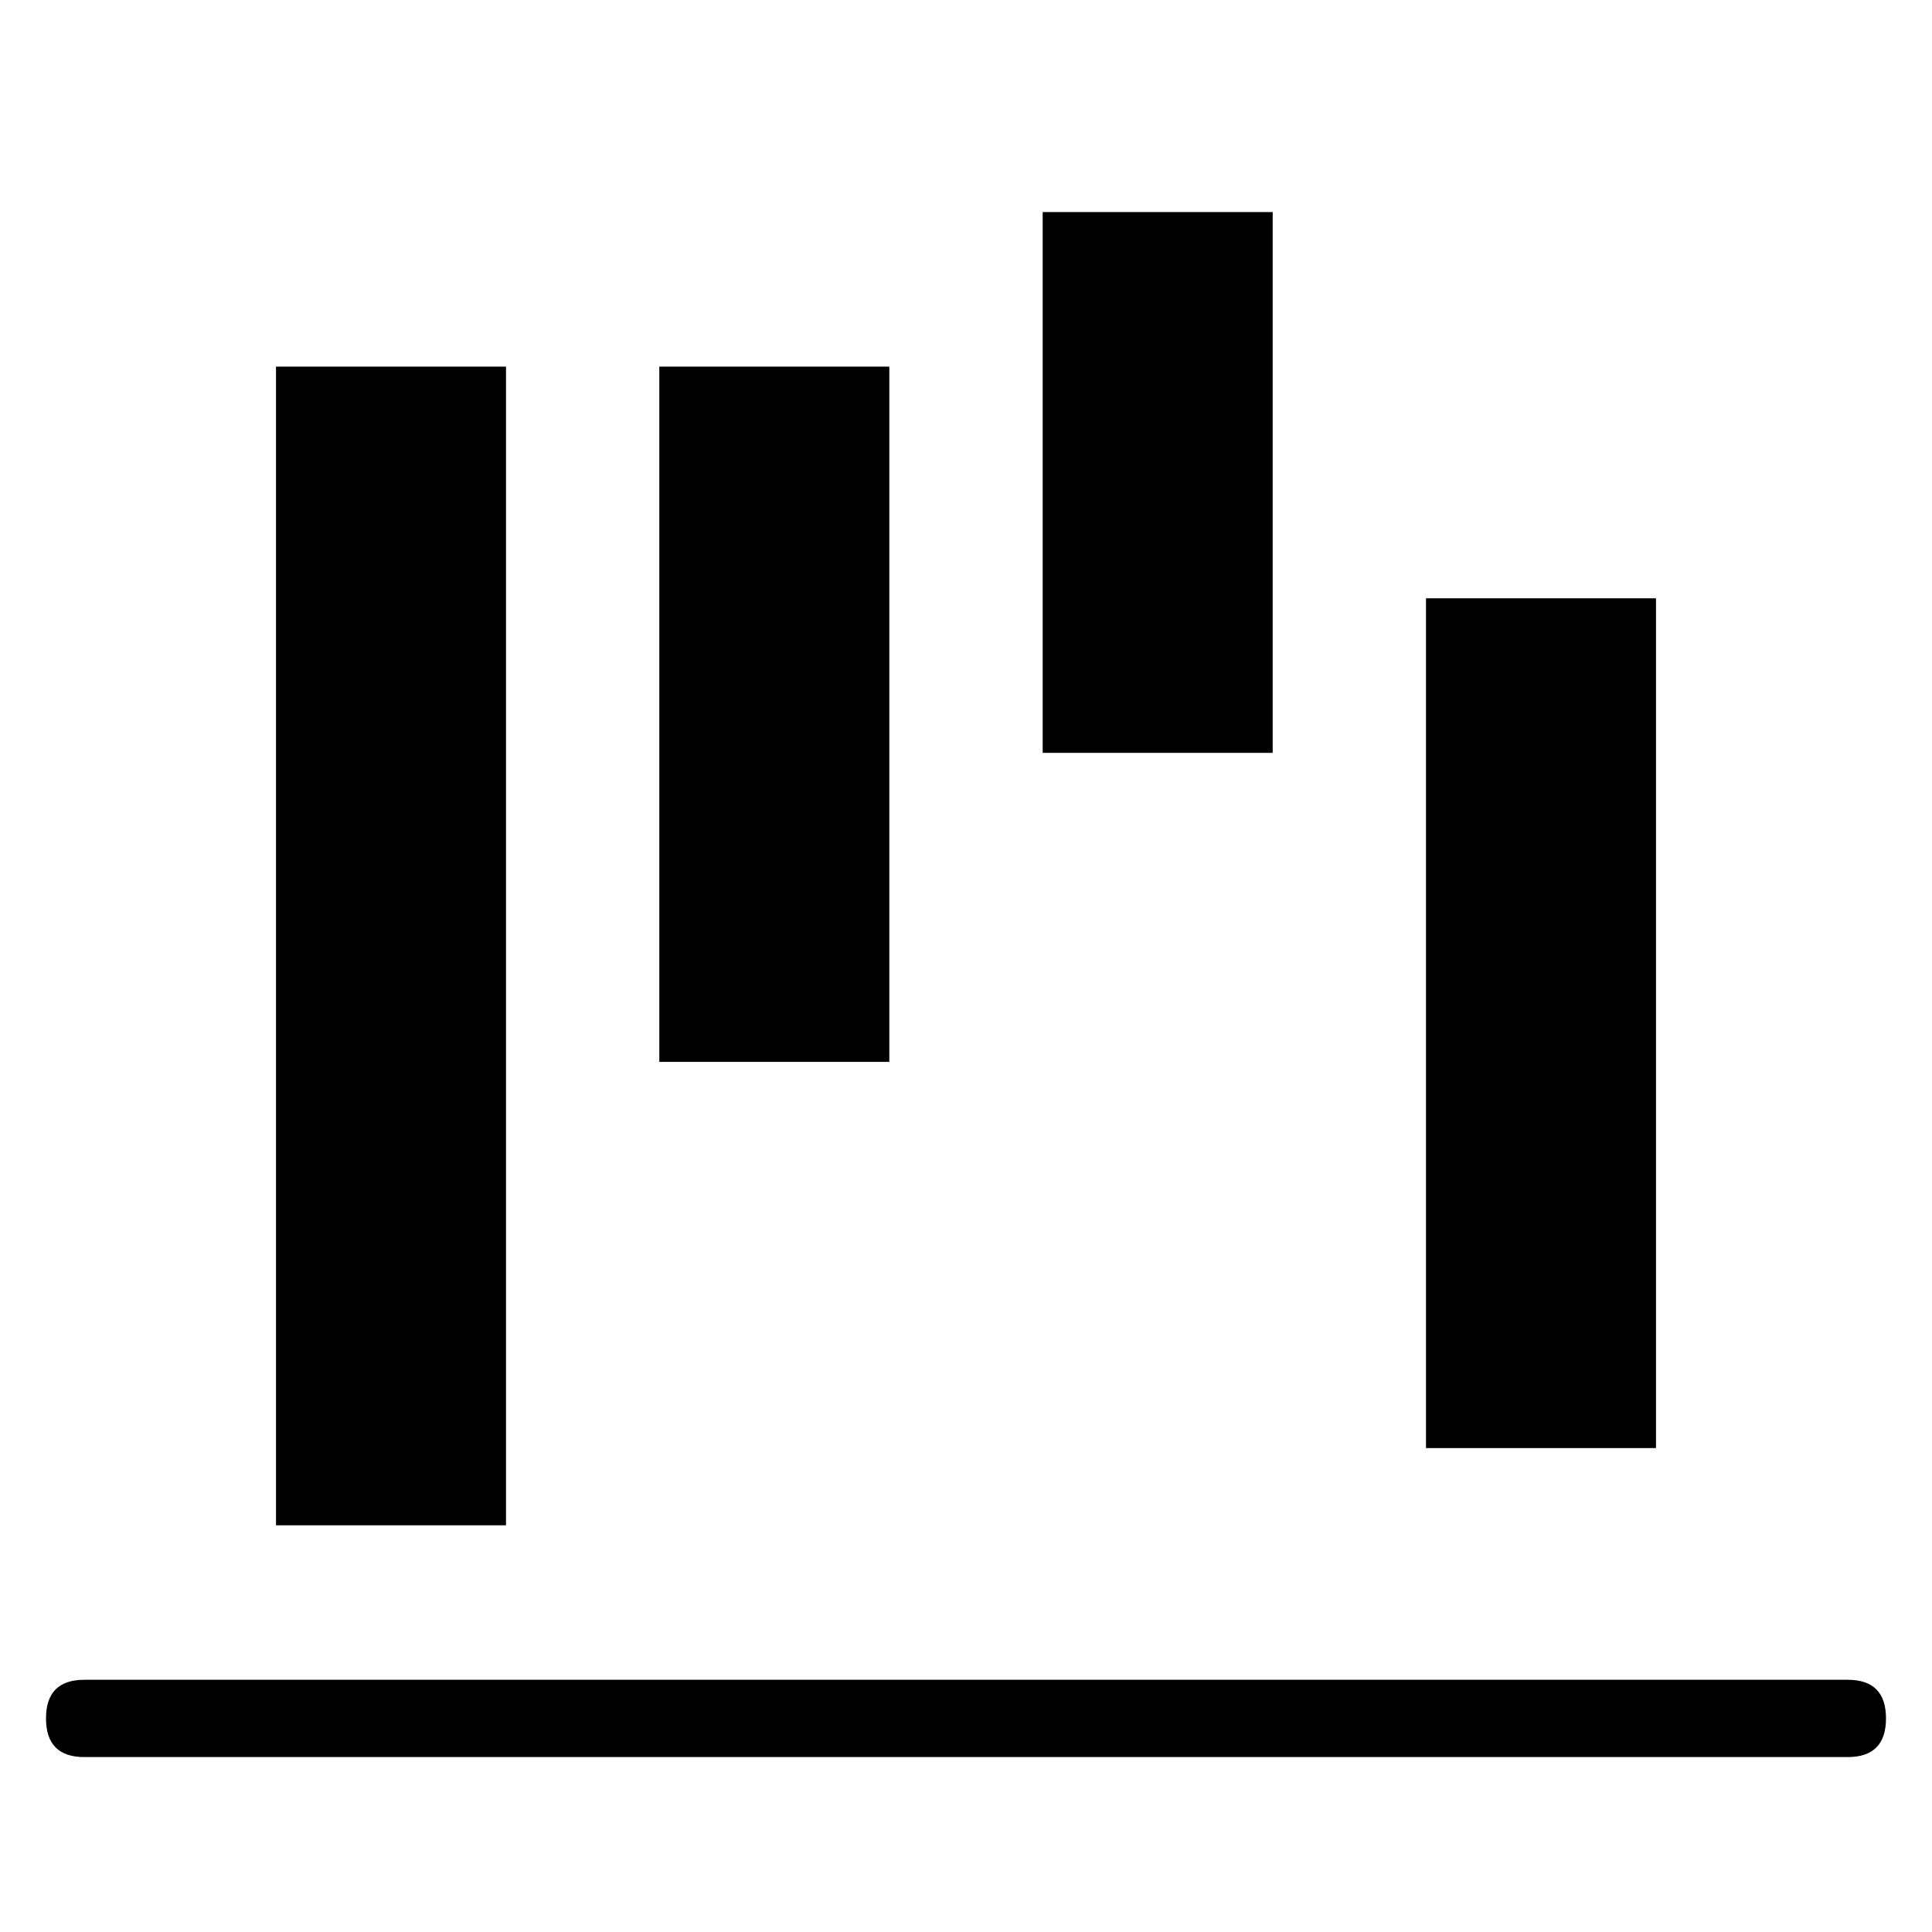
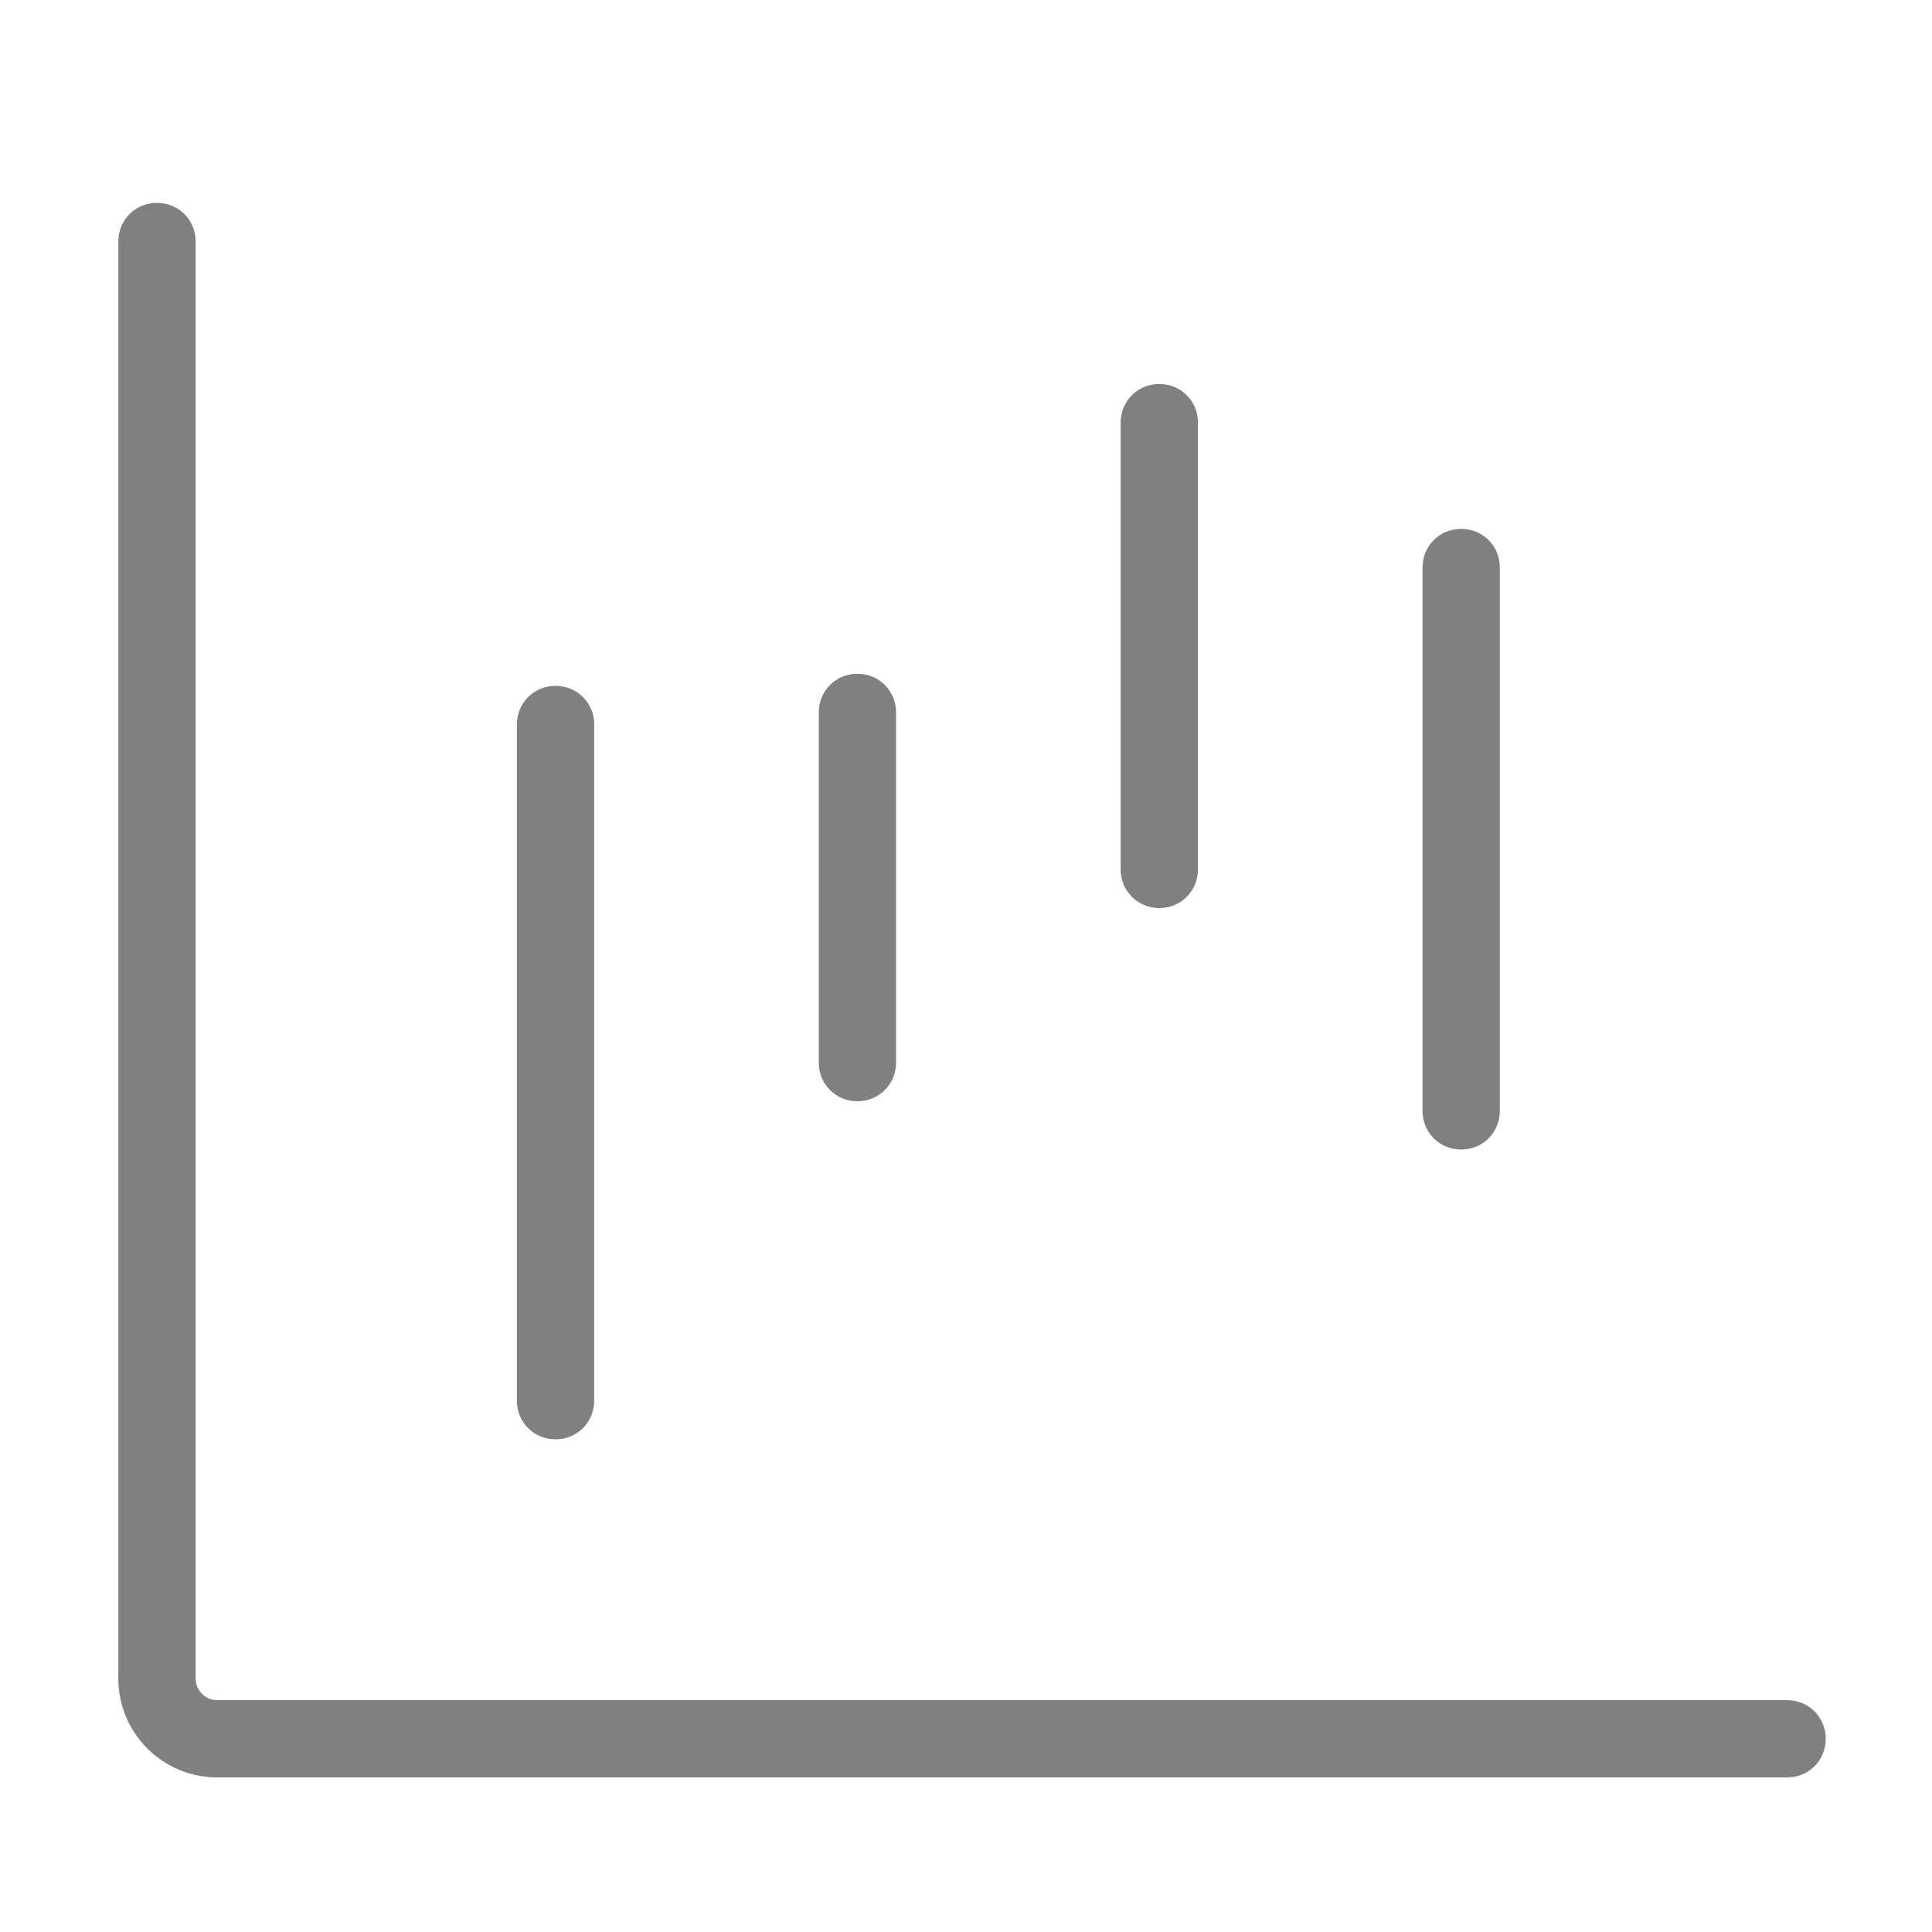
- <svg xmlns="http://www.w3.org/2000/svg" class="icon" width="16px" height="16.00px" viewBox="0 0 1024 1024" version="1.1">
-   <path fill="currentColor" d="M552.643 112.396h121.905V399.02H552.643zM755.81 317.123h121.904v450.39H755.81v-450.39zM349.452 194.316h121.905V562.81H349.452V194.292zM146.286 194.316H268.19v614.132H146.286zM44.69 890.32h934.62c13.531 0 20.309 6.826 20.309 20.48 0 13.653-6.778 20.48-20.31 20.48H44.69c-13.531 0-20.309-6.827-20.309-20.48 0-13.654 6.778-20.48 20.31-20.48z" />
+ <svg xmlns="http://www.w3.org/2000/svg" viewBox="0 0 40 40" width="40" height="40" fill="none">
+   <rect id="瀑布图" width="40" height="40" x="0" y="0" />
+   <path id="矢量 696" d="M4.05 34.75L4.05 5C4.05 4.552 3.698 4.2 3.25 4.2C2.802 4.2 2.45 4.552 2.45 5L2.45 34.75C2.45 34.898 2.465 35.043 2.496 35.184C2.523 35.308 2.561 35.429 2.611 35.548Q2.685 35.723 2.788 35.879L2.791 35.883C2.866 35.996 2.952 36.102 3.05 36.2C3.148 36.298 3.254 36.384 3.367 36.459C3.472 36.529 3.584 36.589 3.702 36.639Q3.878 36.713 4.061 36.753L4.062 36.753L4.062 36.753L4.066 36.754C4.207 36.785 4.352 36.8 4.5 36.8L37 36.8C37.448 36.8 37.8 36.448 37.8 36C37.8 35.552 37.448 35.2 37 35.2L4.5 35.2C4.438 35.2 4.38 35.189 4.327 35.167C4.274 35.145 4.226 35.112 4.182 35.068C4.138 35.024 4.105 34.976 4.083 34.923L4.083 34.923Q4.05 34.843 4.05 34.75ZM23.202 8.75L23.202 18C23.202 18.448 23.554 18.8 24.002 18.8C24.45 18.8 24.802 18.448 24.802 18L24.802 8.75C24.802 8.302 24.45 7.95 24.002 7.95C23.554 7.95 23.202 8.302 23.202 8.75ZM29.452 11.75L29.452 23C29.452 23.448 29.804 23.8 30.252 23.8C30.7 23.8 31.052 23.448 31.052 23L31.052 11.75C31.052 11.302 30.7 10.95 30.252 10.95C29.804 10.95 29.452 11.302 29.452 11.75ZM16.952 22L16.952 14.75C16.952 14.302 17.304 13.95 17.752 13.95C18.2 13.95 18.552 14.302 18.552 14.75L18.552 22C18.552 22.448 18.2 22.8 17.752 22.8C17.304 22.8 16.952 22.448 16.952 22ZM10.702 29L10.702 15C10.702 14.552 11.054 14.2 11.502 14.2C11.95 14.2 12.302 14.552 12.302 15L12.302 29C12.302 29.448 11.95 29.8 11.502 29.8C11.054 29.8 10.702 29.448 10.702 29Z" fill="rgb(128,128,128)" fill-rule="evenodd" />
</svg>
